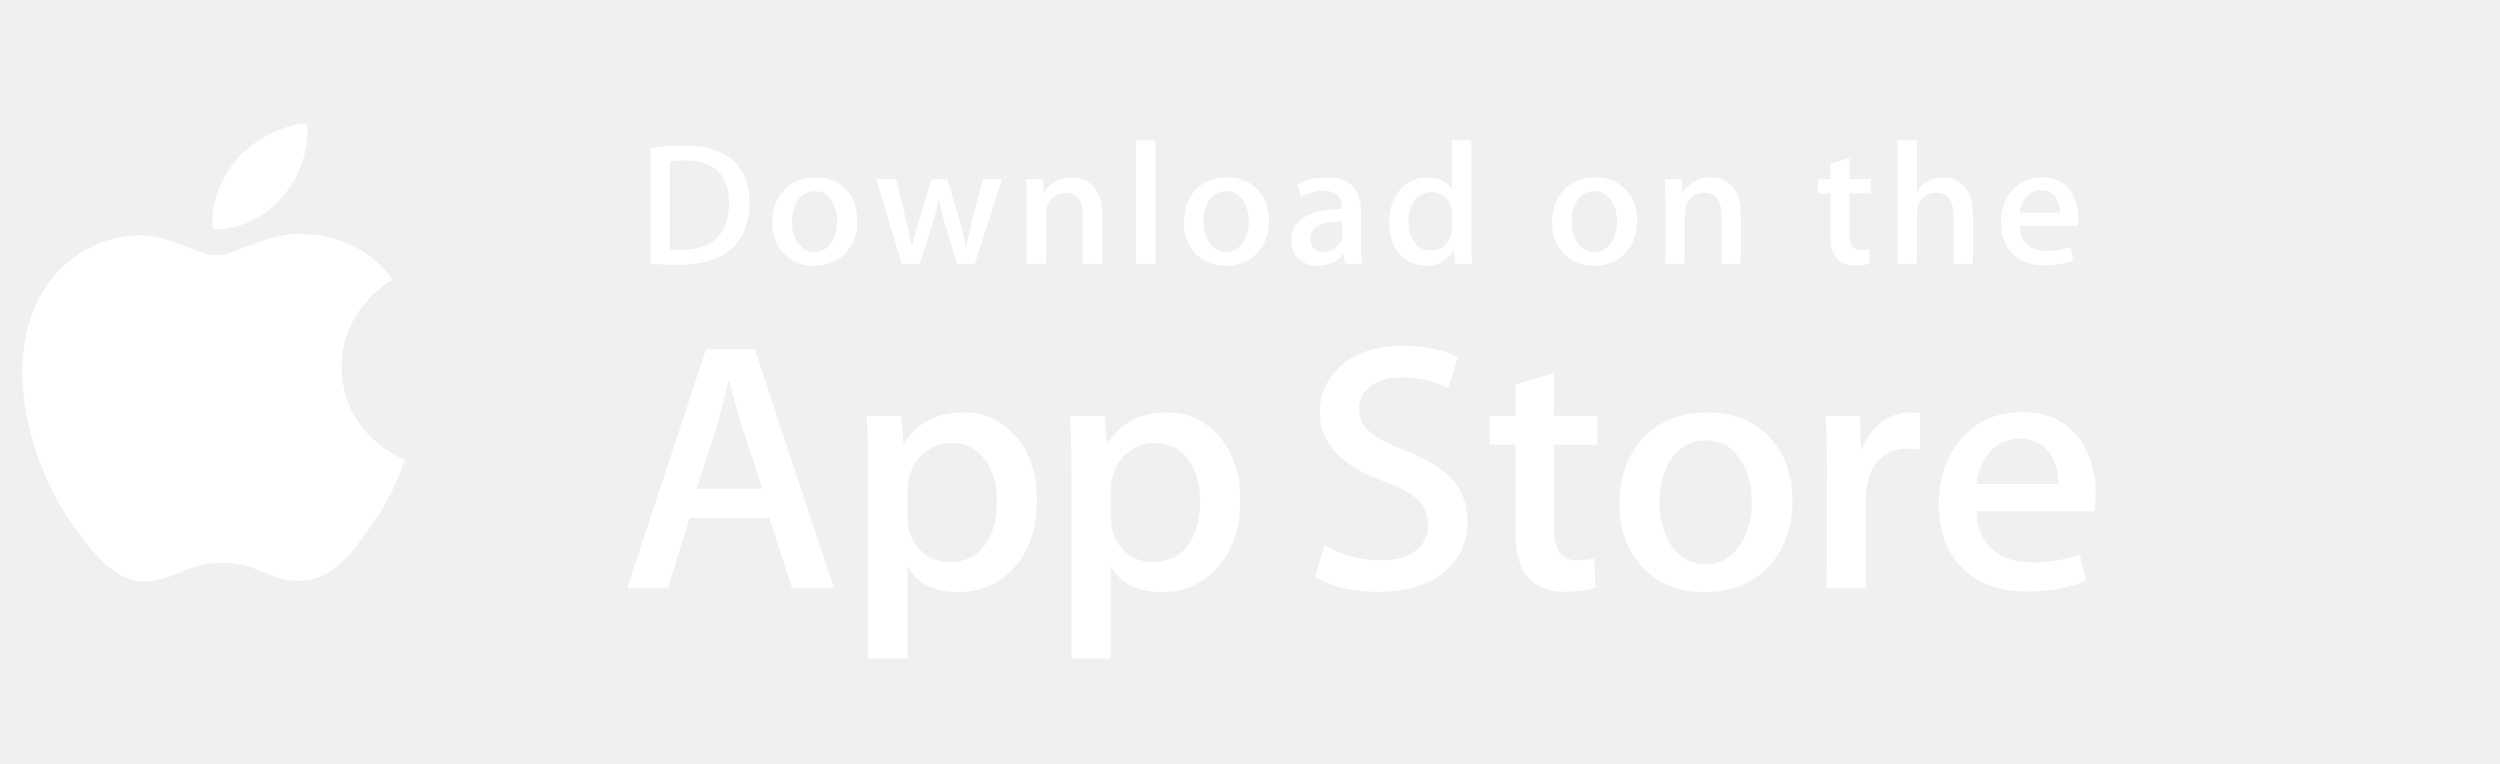
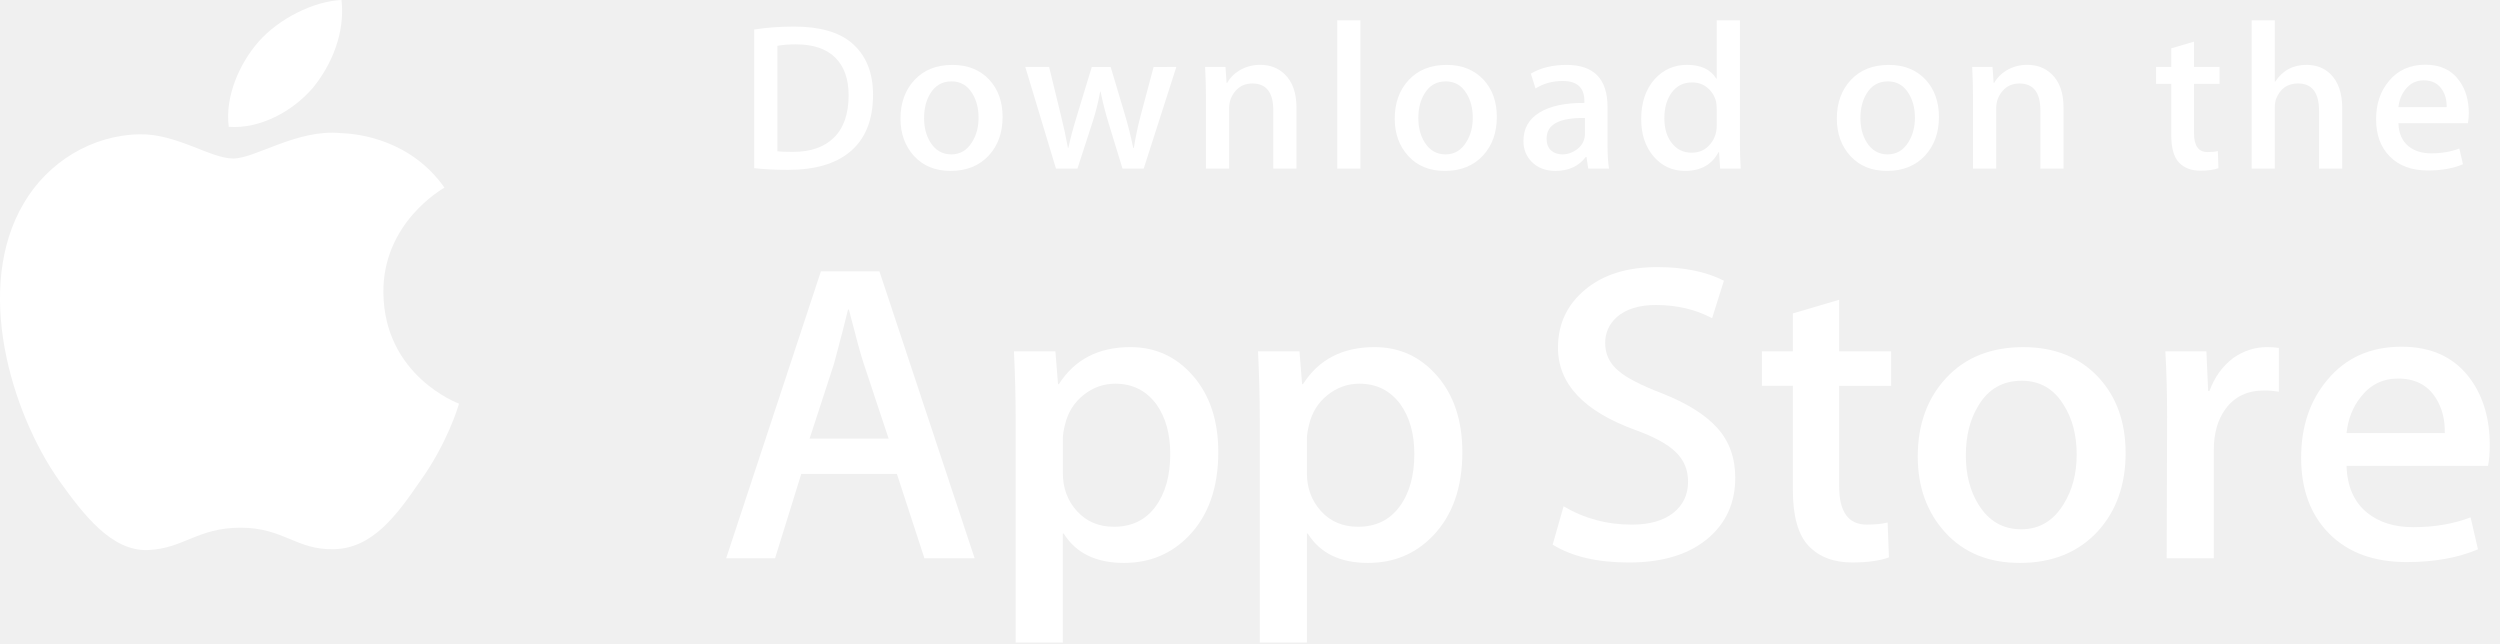
- <svg xmlns="http://www.w3.org/2000/svg" width="131" height="40" viewBox="0 0 131 40" fill="none">
-   <path d="M17.903 19.231C17.875 16.199 20.45 14.724 20.568 14.655C19.11 12.582 16.85 12.299 16.055 12.276C14.157 12.082 12.316 13.384 11.349 13.384C10.363 13.384 8.874 12.295 7.269 12.327C5.204 12.358 3.272 13.524 2.212 15.334C0.026 19.025 1.657 24.449 3.752 27.433C4.8 28.894 6.024 30.526 7.627 30.468C9.195 30.405 9.781 29.493 11.673 29.493C13.548 29.493 14.098 30.468 15.733 30.431C17.416 30.405 18.476 28.964 19.487 27.489C20.698 25.815 21.184 24.165 21.204 24.081C21.164 24.067 17.935 22.866 17.903 19.231Z" fill="white" />
-   <path d="M14.815 10.314C15.659 9.285 16.236 7.886 16.076 6.466C14.855 6.519 13.328 7.29 12.449 8.295C11.671 9.182 10.976 10.634 11.156 12.001C12.527 12.1 13.935 11.326 14.815 10.314Z" fill="white" />
-   <path d="M39.27 10.602C39.27 11.71 38.929 12.543 38.249 13.103C37.619 13.62 36.724 13.878 35.564 13.878C34.988 13.878 34.496 13.854 34.084 13.805V7.754C34.622 7.67 35.201 7.626 35.826 7.626C36.931 7.626 37.764 7.861 38.325 8.329C38.955 8.859 39.27 9.616 39.27 10.602ZM38.204 10.63C38.204 9.912 38.009 9.361 37.619 8.977C37.229 8.594 36.66 8.402 35.91 8.402C35.592 8.402 35.32 8.423 35.096 8.466V13.066C35.22 13.085 35.448 13.094 35.779 13.094C36.553 13.094 37.15 12.884 37.571 12.464C37.992 12.045 38.204 11.433 38.204 10.63Z" fill="white" />
-   <path d="M44.923 11.569C44.923 12.252 44.723 12.81 44.324 13.249C43.905 13.7 43.35 13.924 42.657 13.924C41.99 13.924 41.458 13.709 41.061 13.276C40.666 12.844 40.468 12.3 40.468 11.643C40.468 10.956 40.671 10.392 41.081 9.955C41.49 9.517 42.04 9.298 42.733 9.298C43.4 9.298 43.937 9.514 44.343 9.945C44.729 10.365 44.923 10.907 44.923 11.569ZM43.874 11.601C43.874 11.192 43.784 10.841 43.603 10.549C43.391 10.195 43.089 10.018 42.696 10.018C42.29 10.018 41.981 10.195 41.769 10.549C41.587 10.841 41.498 11.198 41.498 11.619C41.498 12.029 41.588 12.38 41.769 12.672C41.988 13.026 42.293 13.203 42.686 13.203C43.072 13.203 43.375 13.023 43.593 12.663C43.781 12.364 43.874 12.011 43.874 11.601Z" fill="white" />
-   <path d="M52.505 9.388L51.081 13.823H50.155L49.565 11.898C49.416 11.417 49.294 10.939 49.199 10.465H49.181C49.093 10.952 48.972 11.429 48.815 11.898L48.189 13.823H47.252L45.914 9.388H46.953L47.467 11.497C47.592 11.995 47.694 12.471 47.776 12.92H47.794C47.87 12.55 47.994 12.077 48.17 11.506L48.815 9.389H49.639L50.258 11.461C50.408 11.966 50.529 12.453 50.623 12.921H50.651C50.719 12.465 50.823 11.979 50.96 11.461L51.512 9.389L52.505 9.388Z" fill="white" />
-   <path d="M57.747 13.824H56.736V11.283C56.736 10.501 56.431 10.109 55.819 10.109C55.519 10.109 55.277 10.216 55.089 10.432C54.902 10.647 54.808 10.901 54.808 11.192V13.823H53.797V10.656C53.797 10.266 53.784 9.844 53.76 9.387H54.648L54.696 10.08H54.724C54.842 9.865 55.017 9.687 55.248 9.545C55.522 9.379 55.829 9.295 56.165 9.295C56.589 9.295 56.942 9.429 57.223 9.697C57.572 10.025 57.747 10.516 57.747 11.167V13.824Z" fill="white" />
-   <path d="M60.537 13.823H59.526V7.353H60.537V13.823Z" fill="white" />
-   <path d="M66.49 11.569C66.49 12.252 66.29 12.81 65.891 13.249C65.472 13.7 64.916 13.924 64.224 13.924C63.556 13.924 63.024 13.709 62.628 13.276C62.233 12.844 62.035 12.3 62.035 11.643C62.035 10.956 62.238 10.392 62.648 9.955C63.057 9.517 63.607 9.298 64.299 9.298C64.967 9.298 65.503 9.514 65.91 9.945C66.296 10.365 66.49 10.907 66.49 11.569ZM65.44 11.601C65.44 11.192 65.35 10.841 65.169 10.549C64.958 10.195 64.655 10.018 64.263 10.018C63.856 10.018 63.547 10.195 63.336 10.549C63.154 10.841 63.064 11.198 63.064 11.619C63.064 12.029 63.155 12.38 63.336 12.672C63.554 13.026 63.859 13.203 64.253 13.203C64.639 13.203 64.941 13.023 65.159 12.663C65.348 12.364 65.44 12.011 65.44 11.601Z" fill="white" />
-   <path d="M71.385 13.824H70.477L70.401 13.313H70.374C70.063 13.72 69.62 13.924 69.045 13.924C68.615 13.924 68.268 13.79 68.006 13.523C67.769 13.28 67.65 12.978 67.65 12.62C67.65 12.078 67.882 11.665 68.348 11.378C68.813 11.092 69.467 10.952 70.31 10.959V10.876C70.31 10.292 69.995 10 69.365 10C68.916 10 68.521 10.11 68.179 10.328L67.974 9.681C68.396 9.426 68.918 9.298 69.534 9.298C70.723 9.298 71.319 9.91 71.319 11.133V12.766C71.319 13.209 71.341 13.562 71.385 13.824ZM70.335 12.3V11.616C69.219 11.597 68.662 11.895 68.662 12.509C68.662 12.741 68.725 12.914 68.856 13.03C68.986 13.145 69.152 13.203 69.35 13.203C69.572 13.203 69.779 13.134 69.968 12.998C70.158 12.86 70.275 12.686 70.319 12.473C70.329 12.425 70.335 12.366 70.335 12.3Z" fill="white" />
-   <path d="M77.132 13.823H76.234L76.187 13.111H76.159C75.873 13.653 75.384 13.924 74.698 13.924C74.15 13.924 73.694 13.714 73.332 13.295C72.97 12.875 72.789 12.33 72.789 11.661C72.789 10.944 72.985 10.362 73.379 9.918C73.76 9.504 74.227 9.297 74.783 9.297C75.394 9.297 75.821 9.497 76.065 9.899H76.084V7.353H77.096V12.629C77.096 13.06 77.108 13.458 77.132 13.823ZM76.084 11.953V11.213C76.084 11.085 76.074 10.982 76.056 10.903C75.999 10.666 75.876 10.466 75.69 10.306C75.502 10.145 75.275 10.064 75.014 10.064C74.636 10.064 74.341 10.21 74.124 10.502C73.909 10.795 73.8 11.168 73.8 11.625C73.8 12.063 73.903 12.419 74.11 12.693C74.329 12.984 74.625 13.13 74.994 13.13C75.326 13.13 75.592 13.009 75.793 12.765C75.988 12.54 76.084 12.269 76.084 11.953Z" fill="white" />
-   <path d="M85.781 11.569C85.781 12.252 85.582 12.81 85.182 13.249C84.763 13.7 84.209 13.924 83.516 13.924C82.849 13.924 82.317 13.709 81.919 13.276C81.524 12.844 81.326 12.3 81.326 11.643C81.326 10.956 81.53 10.392 81.939 9.955C82.348 9.517 82.898 9.298 83.592 9.298C84.259 9.298 84.796 9.514 85.201 9.945C85.587 10.365 85.781 10.907 85.781 11.569ZM84.733 11.601C84.733 11.192 84.643 10.841 84.462 10.549C84.249 10.195 83.948 10.018 83.554 10.018C83.149 10.018 82.84 10.195 82.627 10.549C82.445 10.841 82.356 11.198 82.356 11.619C82.356 12.029 82.446 12.38 82.627 12.672C82.846 13.026 83.151 13.203 83.544 13.203C83.93 13.203 84.234 13.023 84.453 12.663C84.639 12.364 84.733 12.011 84.733 11.601Z" fill="white" />
-   <path d="M91.218 13.824H90.208V11.283C90.208 10.501 89.903 10.109 89.29 10.109C88.99 10.109 88.748 10.216 88.561 10.432C88.373 10.647 88.28 10.901 88.28 11.192V13.823H87.267V10.656C87.267 10.266 87.256 9.844 87.232 9.387H88.12L88.167 10.08H88.195C88.314 9.865 88.489 9.687 88.719 9.545C88.994 9.379 89.3 9.295 89.637 9.295C90.06 9.295 90.413 9.429 90.694 9.697C91.045 10.025 91.218 10.516 91.218 11.167V13.824Z" fill="white" />
-   <path d="M98.025 10.127H96.911V12.282C96.911 12.829 97.109 13.103 97.501 13.103C97.683 13.103 97.833 13.088 97.952 13.057L97.978 13.805C97.778 13.878 97.516 13.915 97.192 13.915C96.793 13.915 96.482 13.796 96.257 13.559C96.031 13.322 95.919 12.923 95.919 12.364V10.127H95.255V9.389H95.919V8.576L96.91 8.284V9.388H98.024L98.025 10.127Z" fill="white" />
-   <path d="M103.379 13.823H102.367V11.302C102.367 10.507 102.062 10.109 101.451 10.109C100.982 10.109 100.661 10.339 100.486 10.8C100.456 10.897 100.439 11.016 100.439 11.155V13.823H99.428V7.353H100.439V10.026H100.458C100.776 9.54 101.233 9.297 101.824 9.297C102.243 9.297 102.59 9.431 102.865 9.699C103.207 10.033 103.379 10.53 103.379 11.186V13.823Z" fill="white" />
-   <path d="M108.901 11.396C108.901 11.573 108.888 11.722 108.864 11.843H105.831C105.844 12.282 105.989 12.616 106.27 12.847C106.526 13.054 106.857 13.158 107.263 13.158C107.711 13.158 108.121 13.088 108.489 12.948L108.648 13.633C108.216 13.815 107.709 13.907 107.121 13.907C106.416 13.907 105.861 13.704 105.46 13.3C105.057 12.895 104.857 12.352 104.857 11.671C104.857 11.002 105.043 10.445 105.419 10.001C105.81 9.527 106.34 9.29 107.009 9.29C107.663 9.29 108.16 9.527 108.496 10.001C108.767 10.377 108.901 10.843 108.901 11.396ZM107.936 11.141C107.944 10.849 107.877 10.597 107.74 10.384C107.565 10.11 107.297 9.973 106.936 9.973C106.606 9.973 106.336 10.106 106.131 10.374C105.963 10.588 105.864 10.843 105.831 11.141H107.936Z" fill="white" />
-   <path d="M43.703 30.826H41.512L40.311 27.148H36.139L34.995 30.826H32.861L36.995 18.305H39.549L43.703 30.826ZM39.949 25.605L38.864 22.336C38.749 22.002 38.534 21.215 38.216 19.977H38.178C38.051 20.509 37.847 21.296 37.568 22.336L36.501 25.605H39.949Z" fill="white" />
-   <path d="M54.335 26.201C54.335 27.736 53.909 28.95 53.058 29.841C52.296 30.634 51.349 31.03 50.219 31.03C48.999 31.03 48.123 30.603 47.59 29.749H47.551V34.505H45.494V24.77C45.494 23.805 45.468 22.814 45.417 21.797H47.227L47.342 23.229H47.38C48.066 22.15 49.108 21.612 50.505 21.612C51.597 21.612 52.509 22.033 53.239 22.875C53.97 23.718 54.335 24.826 54.335 26.201ZM52.239 26.274C52.239 25.395 52.036 24.671 51.629 24.101C51.184 23.506 50.587 23.209 49.838 23.209C49.331 23.209 48.869 23.374 48.457 23.701C48.044 24.03 47.774 24.46 47.648 24.993C47.584 25.241 47.552 25.444 47.552 25.604V27.11C47.552 27.766 47.758 28.321 48.172 28.773C48.585 29.226 49.121 29.452 49.781 29.452C50.556 29.452 51.159 29.16 51.59 28.578C52.023 27.996 52.239 27.228 52.239 26.274Z" fill="white" />
-   <path d="M64.986 26.201C64.986 27.736 64.56 28.95 63.708 29.841C62.946 30.634 62 31.03 60.87 31.03C59.65 31.03 58.774 30.603 58.241 29.749H58.203V34.505H56.145V24.77C56.145 23.805 56.119 22.814 56.069 21.797H57.878L57.993 23.229H58.032C58.717 22.15 59.758 21.612 61.156 21.612C62.248 21.612 63.16 22.033 63.891 22.875C64.62 23.718 64.986 24.826 64.986 26.201ZM62.889 26.274C62.889 25.395 62.686 24.671 62.279 24.101C61.834 23.506 61.238 23.209 60.489 23.209C59.98 23.209 59.52 23.374 59.107 23.701C58.694 24.03 58.424 24.46 58.298 24.993C58.235 25.241 58.203 25.444 58.203 25.604V27.11C58.203 27.766 58.409 28.321 58.82 28.773C59.233 29.225 59.77 29.452 60.432 29.452C61.206 29.452 61.81 29.16 62.241 28.578C62.673 27.996 62.889 27.228 62.889 26.274Z" fill="white" />
-   <path d="M76.893 27.315C76.893 28.38 76.514 29.247 75.752 29.916C74.916 30.647 73.751 31.012 72.254 31.012C70.873 31.012 69.765 30.752 68.926 30.232L69.403 28.56C70.306 29.092 71.297 29.36 72.377 29.36C73.152 29.36 73.755 29.188 74.188 28.848C74.62 28.507 74.835 28.05 74.835 27.48C74.835 26.972 74.657 26.543 74.301 26.196C73.947 25.849 73.355 25.526 72.529 25.228C70.281 24.41 69.158 23.213 69.158 21.638C69.158 20.608 69.551 19.765 70.34 19.108C71.125 18.45 72.173 18.122 73.484 18.122C74.652 18.122 75.623 18.32 76.398 18.716L75.884 20.352C75.16 19.968 74.342 19.776 73.426 19.776C72.702 19.776 72.137 19.95 71.731 20.296C71.389 20.606 71.217 20.983 71.217 21.43C71.217 21.925 71.413 22.334 71.807 22.656C72.149 22.953 72.772 23.275 73.675 23.622C74.78 24.056 75.591 24.563 76.113 25.144C76.633 25.724 76.893 26.449 76.893 27.315Z" fill="white" />
-   <path d="M83.696 23.303H81.428V27.686C81.428 28.802 81.828 29.358 82.629 29.358C82.996 29.358 83.301 29.327 83.542 29.265L83.599 30.789C83.194 30.936 82.66 31.011 81.999 31.011C81.187 31.011 80.552 30.769 80.094 30.286C79.637 29.803 79.407 28.992 79.407 27.852V23.301H78.056V21.796H79.407V20.142L81.428 19.548V21.796H83.696V23.303Z" fill="white" />
-   <path d="M93.927 26.238C93.927 27.625 93.52 28.765 92.707 29.656C91.855 30.573 90.724 31.03 89.314 31.03C87.956 31.03 86.874 30.591 86.067 29.712C85.26 28.834 84.857 27.724 84.857 26.387C84.857 24.988 85.272 23.842 86.105 22.951C86.936 22.059 88.057 21.613 89.467 21.613C90.826 21.613 91.919 22.052 92.744 22.932C93.533 23.786 93.927 24.887 93.927 26.238ZM91.793 26.302C91.793 25.47 91.61 24.756 91.24 24.16C90.809 23.439 90.192 23.08 89.393 23.08C88.566 23.08 87.938 23.44 87.507 24.16C87.137 24.757 86.955 25.482 86.955 26.34C86.955 27.173 87.137 27.887 87.507 28.482C87.952 29.202 88.573 29.562 89.375 29.562C90.161 29.562 90.777 29.195 91.222 28.463C91.601 27.856 91.793 27.134 91.793 26.302Z" fill="white" />
-   <path d="M100.615 23.562C100.412 23.525 100.194 23.506 99.967 23.506C99.243 23.506 98.683 23.773 98.29 24.306C97.947 24.776 97.775 25.371 97.775 26.089V30.826H95.719L95.738 24.641C95.738 23.6 95.712 22.653 95.661 21.799H97.453L97.528 23.526H97.585C97.802 22.932 98.145 22.454 98.614 22.096C99.072 21.773 99.567 21.612 100.101 21.612C100.291 21.612 100.463 21.625 100.615 21.649V23.562Z" fill="white" />
-   <path d="M109.816 25.885C109.816 26.244 109.792 26.547 109.741 26.794H103.569C103.593 27.686 103.891 28.369 104.464 28.839C104.984 29.259 105.657 29.47 106.483 29.47C107.397 29.47 108.231 29.328 108.981 29.043L109.303 30.436C108.427 30.808 107.392 30.994 106.198 30.994C104.762 30.994 103.635 30.581 102.815 29.758C101.997 28.935 101.587 27.829 101.587 26.443C101.587 25.081 101.968 23.947 102.731 23.043C103.53 22.078 104.61 21.595 105.969 21.595C107.303 21.595 108.314 22.078 109 23.043C109.543 23.81 109.816 24.758 109.816 25.885ZM107.854 25.364C107.868 24.77 107.734 24.256 107.455 23.822C107.099 23.264 106.552 22.986 105.815 22.986C105.143 22.986 104.595 23.258 104.178 23.803C103.835 24.237 103.631 24.758 103.569 25.363L107.854 25.364Z" fill="white" />
+ <svg xmlns="http://www.w3.org/2000/svg" width="101" height="26" viewBox="0 0 101 26" fill="none">
+   <path d="M15.489 11.818C15.463 9.011 17.847 7.645 17.956 7.581C16.606 5.662 14.513 5.4 13.778 5.379C12.02 5.199 10.316 6.404 9.421 6.404C8.507 6.404 7.129 5.396 5.643 5.426C3.731 5.455 1.942 6.534 0.961 8.21C-1.063 11.627 0.447 16.649 2.386 19.412C3.357 20.764 4.491 22.275 5.975 22.222C7.426 22.163 7.969 21.319 9.721 21.319C11.457 21.319 11.966 22.222 13.479 22.188C15.038 22.163 16.019 20.829 16.955 19.464C18.076 17.913 18.526 16.386 18.544 16.308C18.508 16.296 15.518 15.183 15.489 11.818Z" fill="white" />
+   <path d="M12.63 3.562C13.411 2.61 13.945 1.315 13.797 0C12.666 0.049 11.253 0.762 10.439 1.693C9.719 2.514 9.076 3.859 9.242 5.124C10.511 5.216 11.815 4.499 12.63 3.562Z" fill="white" />
+   <path d="M35.271 3.829C35.271 4.854 34.956 5.626 34.326 6.144C33.742 6.623 32.913 6.862 31.839 6.862C31.307 6.862 30.851 6.84 30.47 6.794V1.192C30.967 1.114 31.503 1.074 32.082 1.074C33.105 1.074 33.876 1.291 34.396 1.724C34.979 2.215 35.271 2.916 35.271 3.829ZM34.284 3.854C34.284 3.19 34.103 2.68 33.742 2.325C33.381 1.97 32.854 1.792 32.16 1.792C31.865 1.792 31.614 1.812 31.406 1.852V6.11C31.521 6.128 31.732 6.136 32.038 6.136C32.755 6.136 33.308 5.941 33.698 5.553C34.087 5.164 34.284 4.598 34.284 3.854Z" fill="white" />
+   <path d="M40.505 4.725C40.505 5.356 40.32 5.874 39.95 6.279C39.562 6.697 39.049 6.905 38.407 6.905C37.789 6.905 37.297 6.705 36.929 6.305C36.563 5.905 36.38 5.401 36.38 4.792C36.38 4.157 36.568 3.635 36.947 3.23C37.326 2.825 37.835 2.622 38.477 2.622C39.095 2.622 39.592 2.821 39.968 3.221C40.325 3.61 40.505 4.111 40.505 4.725ZM39.534 4.754C39.534 4.375 39.45 4.05 39.283 3.779C39.086 3.452 38.806 3.288 38.443 3.288C38.067 3.288 37.781 3.452 37.584 3.779C37.416 4.05 37.333 4.38 37.333 4.771C37.333 5.15 37.417 5.475 37.584 5.745C37.787 6.073 38.069 6.237 38.434 6.237C38.791 6.237 39.072 6.07 39.274 5.737C39.447 5.461 39.534 5.133 39.534 4.754Z" fill="white" />
+   <path d="M47.524 2.705L46.206 6.811H45.349L44.803 5.028C44.664 4.583 44.552 4.141 44.464 3.702H44.447C44.366 4.153 44.253 4.595 44.108 5.028L43.529 6.811H42.661L41.422 2.705H42.384L42.86 4.657C42.976 5.119 43.07 5.559 43.146 5.975H43.163C43.233 5.632 43.348 5.195 43.511 4.666L44.108 2.706H44.871L45.444 4.624C45.583 5.092 45.695 5.542 45.782 5.976H45.808C45.871 5.554 45.967 5.103 46.094 4.624L46.605 2.706L47.524 2.705Z" fill="white" />
+   <path d="M52.378 6.812H51.441V4.46C51.441 3.735 51.159 3.373 50.593 3.373C50.315 3.373 50.09 3.472 49.916 3.671C49.744 3.871 49.656 4.106 49.656 4.375V6.811H48.72V3.879C48.72 3.518 48.708 3.127 48.686 2.704H49.509L49.553 3.346H49.579C49.688 3.146 49.85 2.981 50.064 2.85C50.318 2.697 50.602 2.619 50.913 2.619C51.306 2.619 51.633 2.743 51.893 2.991C52.216 3.295 52.378 3.749 52.378 4.352V6.812Z" fill="white" />
+   <path d="M54.961 6.811H54.025V0.821H54.961V6.811Z" fill="white" />
+   <path d="M60.472 4.725C60.472 5.356 60.288 5.874 59.918 6.279C59.53 6.697 59.015 6.905 58.375 6.905C57.755 6.905 57.263 6.705 56.897 6.305C56.531 5.905 56.347 5.401 56.347 4.792C56.347 4.157 56.536 3.635 56.915 3.23C57.294 2.825 57.803 2.622 58.443 2.622C59.063 2.622 59.558 2.821 59.936 3.221C60.293 3.61 60.472 4.111 60.472 4.725ZM59.5 4.754C59.5 4.375 59.416 4.05 59.249 3.779C59.054 3.452 58.773 3.288 58.41 3.288C58.033 3.288 57.748 3.452 57.552 3.779C57.384 4.05 57.301 4.38 57.301 4.771C57.301 5.15 57.385 5.475 57.552 5.745C57.755 6.073 58.037 6.237 58.401 6.237C58.759 6.237 59.038 6.07 59.24 5.737C59.415 5.461 59.5 5.133 59.5 4.754Z" fill="white" />
+   <path d="M65.004 6.812H64.164L64.094 6.339H64.068C63.78 6.716 63.37 6.905 62.838 6.905C62.44 6.905 62.118 6.78 61.876 6.533C61.657 6.308 61.547 6.029 61.547 5.697C61.547 5.195 61.761 4.813 62.193 4.548C62.623 4.283 63.229 4.153 64.009 4.159V4.083C64.009 3.542 63.718 3.272 63.134 3.272C62.719 3.272 62.353 3.373 62.036 3.576L61.846 2.976C62.237 2.74 62.721 2.622 63.291 2.622C64.391 2.622 64.944 3.188 64.944 4.32V5.833C64.944 6.243 64.964 6.57 65.004 6.812ZM64.032 5.401V4.767C62.999 4.75 62.483 5.026 62.483 5.595C62.483 5.809 62.542 5.969 62.663 6.077C62.783 6.184 62.937 6.237 63.12 6.237C63.326 6.237 63.518 6.173 63.693 6.047C63.869 5.92 63.977 5.759 64.017 5.561C64.027 5.516 64.032 5.462 64.032 5.401Z" fill="white" />
+   <path d="M70.325 6.811H69.494L69.45 6.152H69.424C69.159 6.654 68.707 6.905 68.072 6.905C67.564 6.905 67.142 6.71 66.807 6.322C66.472 5.933 66.304 5.429 66.304 4.81C66.304 4.145 66.486 3.607 66.85 3.195C67.203 2.812 67.636 2.62 68.15 2.62C68.716 2.62 69.112 2.806 69.337 3.178H69.355V0.821H70.292V5.705C70.292 6.105 70.303 6.473 70.325 6.811ZM69.355 5.08V4.395C69.355 4.276 69.346 4.181 69.329 4.107C69.276 3.888 69.163 3.703 68.99 3.554C68.816 3.405 68.606 3.33 68.364 3.33C68.014 3.33 67.741 3.465 67.54 3.736C67.341 4.007 67.24 4.353 67.24 4.776C67.24 5.182 67.336 5.511 67.528 5.764C67.73 6.034 68.004 6.169 68.346 6.169C68.653 6.169 68.899 6.057 69.086 5.831C69.266 5.623 69.355 5.372 69.355 5.08Z" fill="white" />
+   <path d="M78.333 4.725C78.333 5.356 78.148 5.874 77.778 6.279C77.391 6.697 76.878 6.905 76.235 6.905C75.618 6.905 75.126 6.705 74.757 6.305C74.391 5.905 74.208 5.401 74.208 4.792C74.208 4.157 74.397 3.635 74.775 3.23C75.154 2.825 75.663 2.622 76.306 2.622C76.923 2.622 77.421 2.821 77.796 3.221C78.153 3.61 78.333 4.111 78.333 4.725ZM77.363 4.754C77.363 4.375 77.279 4.05 77.112 3.779C76.914 3.452 76.635 3.288 76.271 3.288C75.896 3.288 75.61 3.452 75.412 3.779C75.244 4.05 75.161 4.38 75.161 4.771C75.161 5.15 75.245 5.475 75.412 5.745C75.615 6.073 75.897 6.237 76.262 6.237C76.619 6.237 76.901 6.07 77.103 5.737C77.275 5.461 77.363 5.133 77.363 4.754Z" fill="white" />
+   <path d="M83.367 6.812H82.431V4.46C82.431 3.735 82.149 3.373 81.582 3.373C81.304 3.373 81.08 3.472 80.906 3.671C80.733 3.871 80.646 4.106 80.646 4.375V6.811H79.709V3.879C79.709 3.518 79.698 3.127 79.676 2.704H80.498L80.542 3.346H80.568C80.677 3.146 80.84 2.981 81.053 2.85C81.307 2.697 81.591 2.619 81.902 2.619C82.295 2.619 82.622 2.743 82.882 2.991C83.206 3.295 83.367 3.749 83.367 4.352V6.812Z" fill="white" />
+   <path d="M89.669 3.389H88.638V5.384C88.638 5.891 88.821 6.144 89.184 6.144C89.352 6.144 89.491 6.13 89.601 6.102L89.625 6.794C89.44 6.862 89.197 6.896 88.898 6.896C88.528 6.896 88.24 6.786 88.032 6.567C87.823 6.347 87.719 5.978 87.719 5.46V3.389H87.104V2.705H87.719V1.953L88.637 1.683V2.704H89.668L89.669 3.389Z" fill="white" />
+   <path d="M94.626 6.811H93.689V4.477C93.689 3.741 93.406 3.372 92.841 3.372C92.406 3.372 92.11 3.586 91.947 4.013C91.919 4.102 91.903 4.212 91.903 4.341V6.811H90.968V0.821H91.903V3.296H91.921C92.216 2.845 92.639 2.62 93.186 2.62C93.574 2.62 93.895 2.744 94.15 2.992C94.467 3.302 94.626 3.762 94.626 4.37V6.811Z" fill="white" />
+   <path d="M99.739 4.564C99.739 4.728 99.726 4.866 99.704 4.978H96.896C96.908 5.384 97.042 5.693 97.302 5.907C97.54 6.099 97.846 6.195 98.222 6.195C98.637 6.195 99.016 6.13 99.357 6.001L99.504 6.635C99.104 6.804 98.634 6.888 98.09 6.888C97.438 6.888 96.924 6.701 96.553 6.326C96.179 5.952 95.994 5.449 95.994 4.819C95.994 4.199 96.167 3.683 96.514 3.272C96.877 2.833 97.367 2.614 97.987 2.614C98.592 2.614 99.052 2.833 99.363 3.272C99.614 3.621 99.739 4.052 99.739 4.564ZM98.845 4.328C98.852 4.057 98.791 3.824 98.664 3.627C98.501 3.373 98.254 3.246 97.919 3.246C97.613 3.246 97.364 3.37 97.174 3.618C97.018 3.816 96.926 4.052 96.896 4.328H98.845Z" fill="white" />
+   <path d="M39.375 22.553H37.346L36.235 19.148H32.371L31.313 22.553H29.337L33.165 10.961H35.529L39.375 22.553ZM35.9 17.72L34.895 14.693C34.788 14.383 34.589 13.655 34.295 12.509H34.259C34.142 13.002 33.954 13.73 33.695 14.693L32.708 17.72H35.9Z" fill="white" />
+   <path d="M49.219 18.271C49.219 19.692 48.825 20.816 48.037 21.641C47.331 22.375 46.455 22.742 45.408 22.742C44.279 22.742 43.468 22.347 42.974 21.556H42.938V25.959H41.033V16.946C41.033 16.052 41.009 15.135 40.963 14.194H42.638L42.744 15.519H42.78C43.415 14.521 44.379 14.023 45.673 14.023C46.684 14.023 47.529 14.412 48.204 15.192C48.881 15.972 49.219 16.998 49.219 18.271ZM47.278 18.339C47.278 17.525 47.091 16.855 46.714 16.327C46.302 15.776 45.749 15.501 45.056 15.501C44.586 15.501 44.158 15.654 43.777 15.956C43.395 16.261 43.144 16.659 43.027 17.152C42.968 17.382 42.939 17.57 42.939 17.719V19.112C42.939 19.72 43.13 20.234 43.512 20.652C43.895 21.072 44.392 21.281 45.003 21.281C45.72 21.281 46.279 21.011 46.678 20.472C47.078 19.933 47.278 19.222 47.278 18.339Z" fill="white" />
+   <path d="M59.079 18.271C59.079 19.692 58.685 20.816 57.896 21.641C57.191 22.375 56.315 22.742 55.269 22.742C54.139 22.742 53.328 22.347 52.835 21.556H52.799V25.959H50.895V16.946C50.895 16.052 50.87 15.135 50.824 14.194H52.499L52.605 15.519H52.641C53.276 14.521 54.239 14.023 55.534 14.023C56.545 14.023 57.389 14.412 58.066 15.192C58.741 15.972 59.079 16.998 59.079 18.271ZM57.139 18.339C57.139 17.525 56.95 16.855 56.573 16.327C56.161 15.776 55.61 15.501 54.916 15.501C54.445 15.501 54.019 15.654 53.636 15.956C53.254 16.261 53.005 16.659 52.888 17.152C52.83 17.382 52.799 17.57 52.799 17.719V19.112C52.799 19.72 52.99 20.234 53.371 20.652C53.754 21.071 54.25 21.281 54.863 21.281C55.581 21.281 56.139 21.011 56.538 20.472C56.939 19.933 57.139 19.222 57.139 18.339Z" fill="white" />
+   <path d="M70.104 19.302C70.104 20.288 69.753 21.091 69.048 21.71C68.273 22.387 67.195 22.725 65.809 22.725C64.53 22.725 63.504 22.485 62.728 22.003L63.169 20.455C64.005 20.948 64.923 21.195 65.923 21.195C66.64 21.195 67.199 21.037 67.6 20.721C67.999 20.406 68.198 19.983 68.198 19.455C68.198 18.985 68.034 18.588 67.704 18.267C67.376 17.945 66.829 17.646 66.064 17.37C63.982 16.613 62.942 15.504 62.942 14.046C62.942 13.093 63.307 12.312 64.037 11.704C64.764 11.095 65.734 10.791 66.948 10.791C68.029 10.791 68.928 10.975 69.646 11.341L69.169 12.855C68.499 12.5 67.742 12.322 66.894 12.322C66.224 12.322 65.7 12.483 65.325 12.804C65.008 13.091 64.849 13.44 64.849 13.854C64.849 14.312 65.03 14.691 65.395 14.989C65.712 15.264 66.288 15.562 67.124 15.883C68.147 16.285 68.899 16.755 69.382 17.293C69.864 17.829 70.104 18.501 70.104 19.302Z" fill="white" />
+   <path d="M76.402 15.588H74.302V19.646C74.302 20.679 74.672 21.194 75.414 21.194C75.754 21.194 76.037 21.166 76.26 21.108L76.313 22.518C75.938 22.655 75.444 22.724 74.832 22.724C74.079 22.724 73.491 22.5 73.067 22.053C72.644 21.606 72.432 20.855 72.432 19.8V15.586H71.181V14.193H72.432V12.662L74.302 12.111V14.193H76.402V15.588Z" fill="white" />
+   <path d="M85.875 18.305C85.875 19.59 85.498 20.645 84.746 21.47C83.957 22.319 82.909 22.742 81.604 22.742C80.346 22.742 79.345 22.336 78.598 21.522C77.851 20.708 77.477 19.681 77.477 18.444C77.477 17.148 77.862 16.087 78.632 15.262C79.402 14.437 80.44 14.024 81.745 14.024C83.003 14.024 84.016 14.43 84.779 15.245C85.51 16.035 85.875 17.055 85.875 18.305ZM83.898 18.365C83.898 17.594 83.73 16.933 83.387 16.382C82.988 15.714 82.417 15.382 81.677 15.382C80.912 15.382 80.33 15.715 79.931 16.382C79.589 16.934 79.42 17.605 79.42 18.4C79.42 19.171 79.589 19.832 79.931 20.383C80.343 21.05 80.918 21.383 81.66 21.383C82.388 21.383 82.959 21.043 83.371 20.365C83.722 19.803 83.898 19.135 83.898 18.365Z" fill="white" />
+   <path d="M92.067 15.828C91.878 15.793 91.677 15.776 91.467 15.776C90.796 15.776 90.278 16.023 89.914 16.517C89.597 16.952 89.438 17.503 89.438 18.167V22.553H87.534L87.551 16.827C87.551 15.863 87.527 14.986 87.48 14.195H89.139L89.209 15.794H89.262C89.463 15.245 89.78 14.802 90.214 14.47C90.638 14.171 91.097 14.023 91.591 14.023C91.767 14.023 91.926 14.035 92.067 14.056V15.828Z" fill="white" />
+   <path d="M100.586 17.978C100.586 18.311 100.563 18.591 100.516 18.82H94.801C94.824 19.646 95.1 20.278 95.63 20.713C96.112 21.103 96.735 21.298 97.499 21.298C98.346 21.298 99.118 21.166 99.812 20.902L100.11 22.192C99.299 22.537 98.341 22.708 97.236 22.708C95.907 22.708 94.863 22.327 94.104 21.564C93.346 20.802 92.966 19.779 92.966 18.495C92.966 17.234 93.319 16.184 94.026 15.347C94.766 14.454 95.765 14.007 97.023 14.007C98.259 14.007 99.194 14.454 99.83 15.347C100.333 16.057 100.586 16.935 100.586 17.978ZM98.769 17.496C98.782 16.946 98.657 16.47 98.399 16.069C98.07 15.552 97.563 15.294 96.881 15.294C96.258 15.294 95.752 15.546 95.365 16.051C95.048 16.453 94.859 16.935 94.801 17.496L98.769 17.496Z" fill="white" />
</svg>
